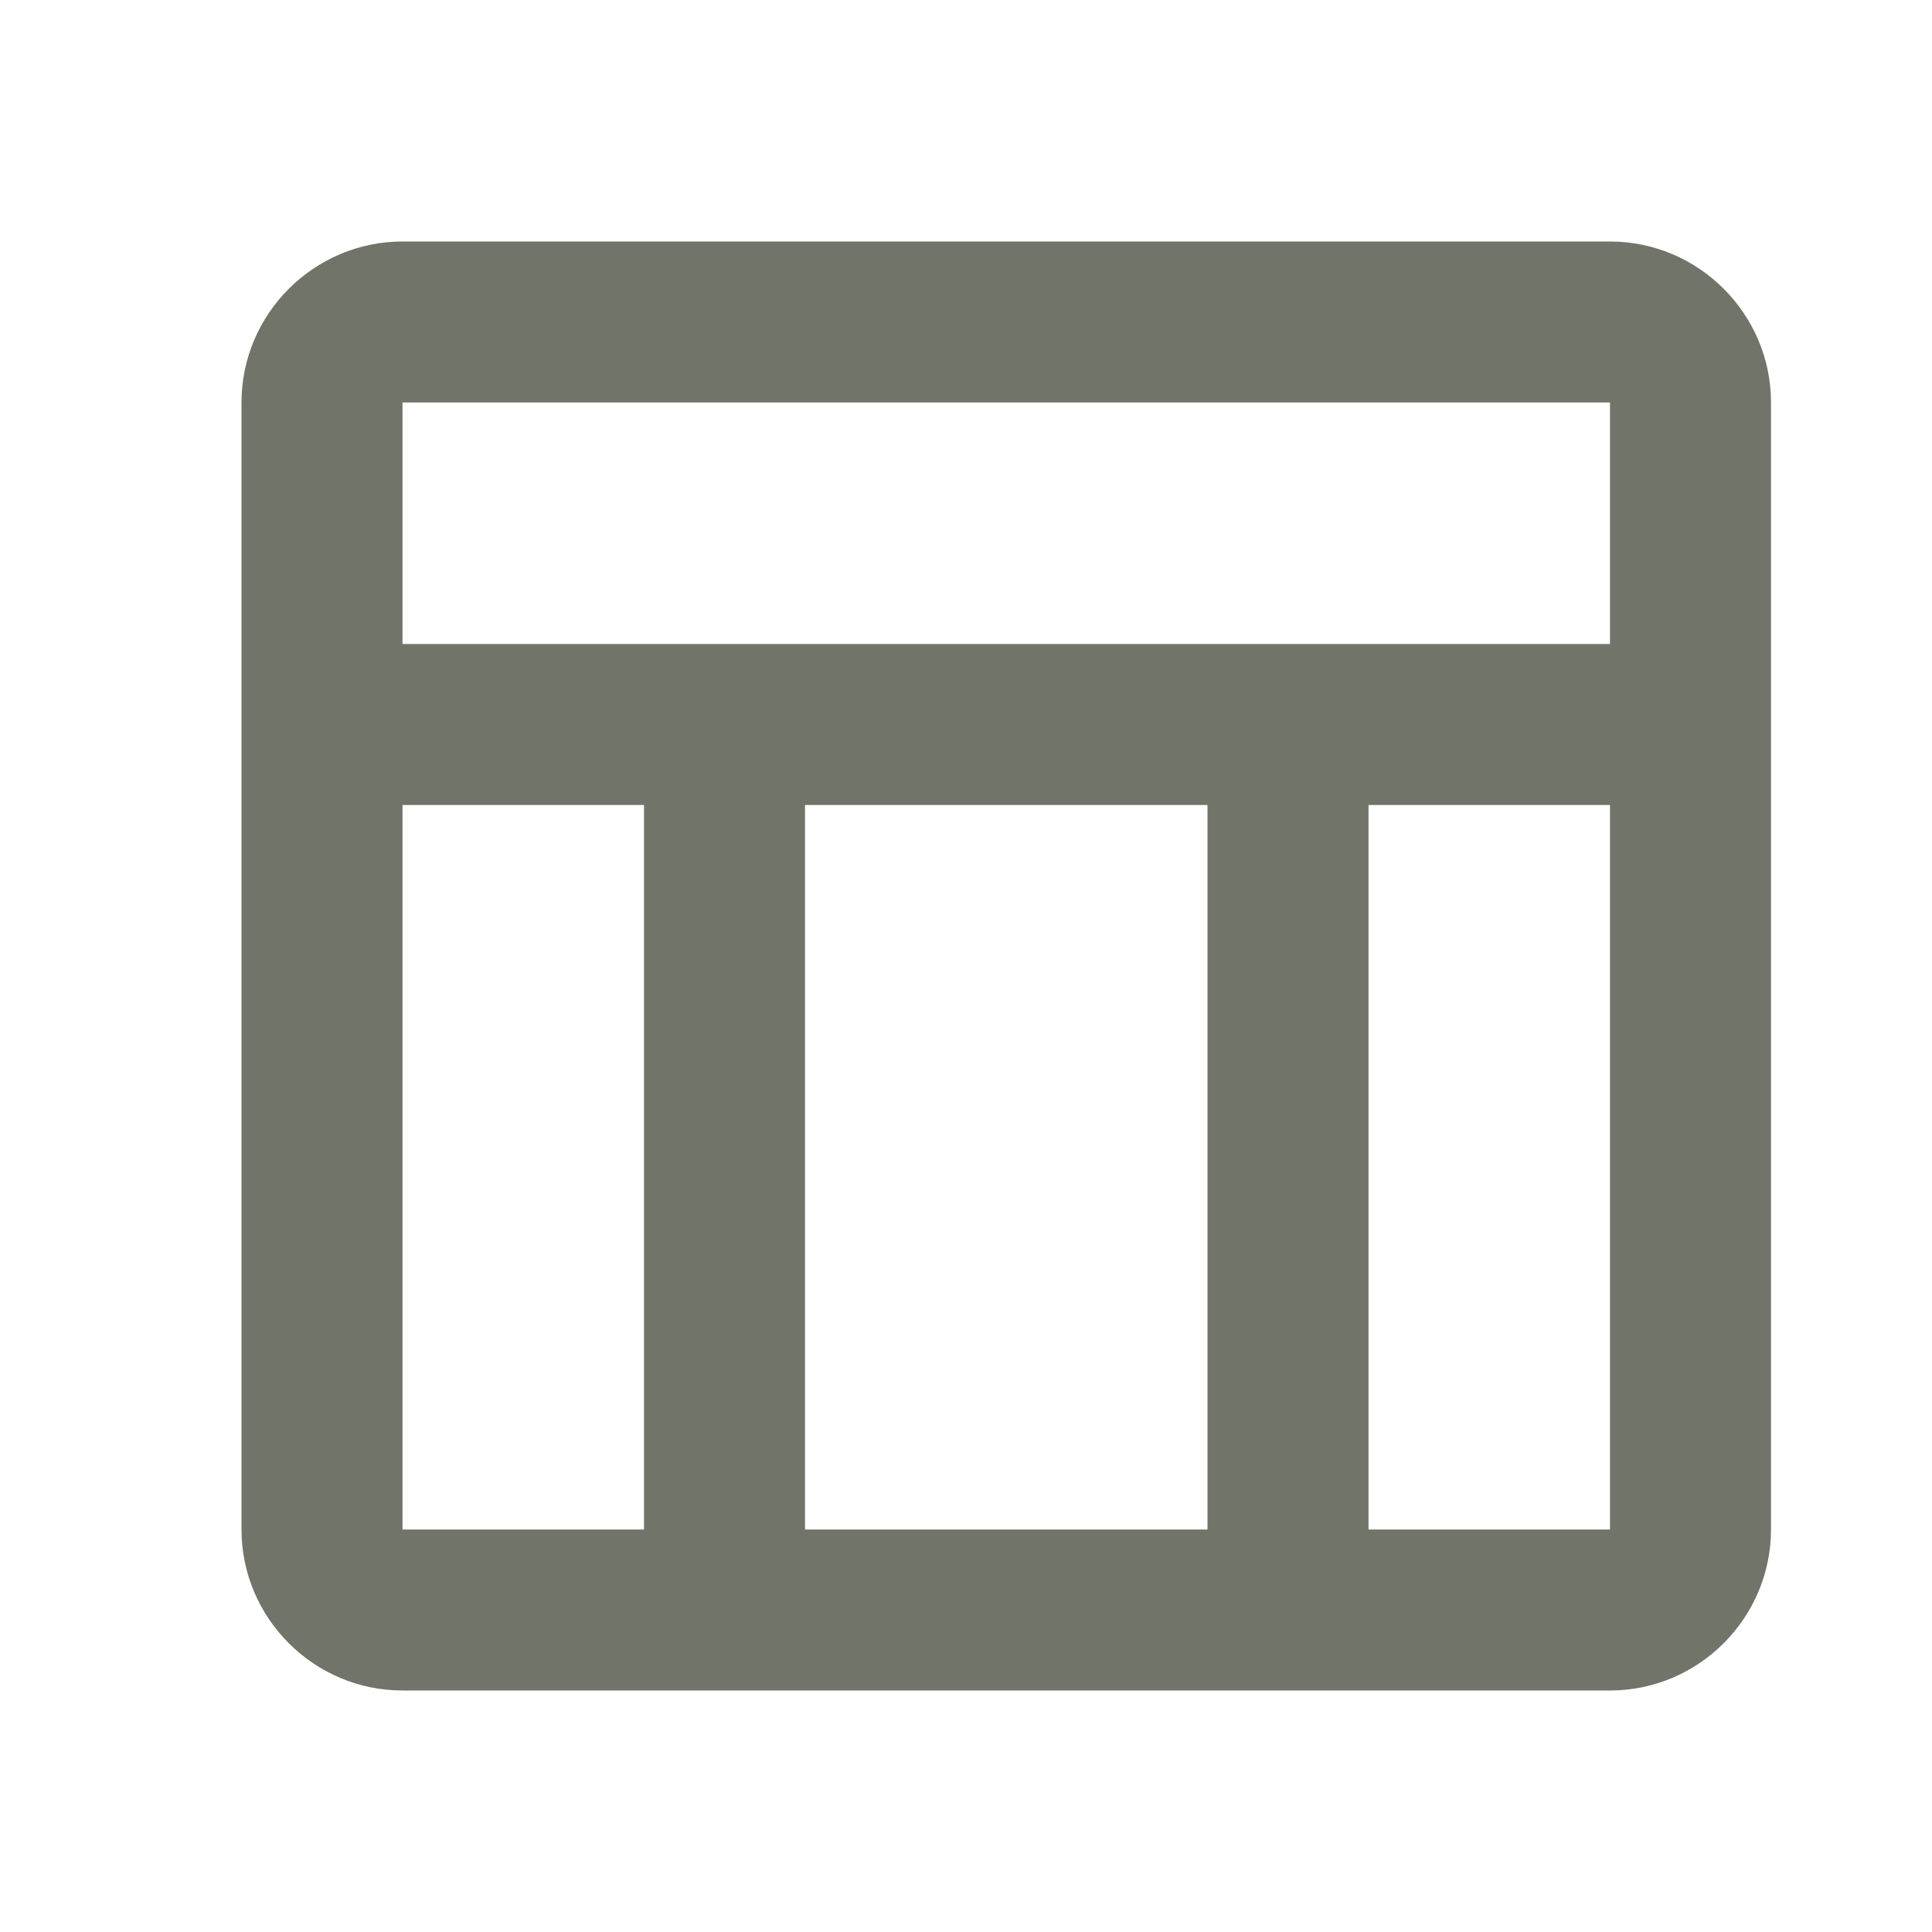
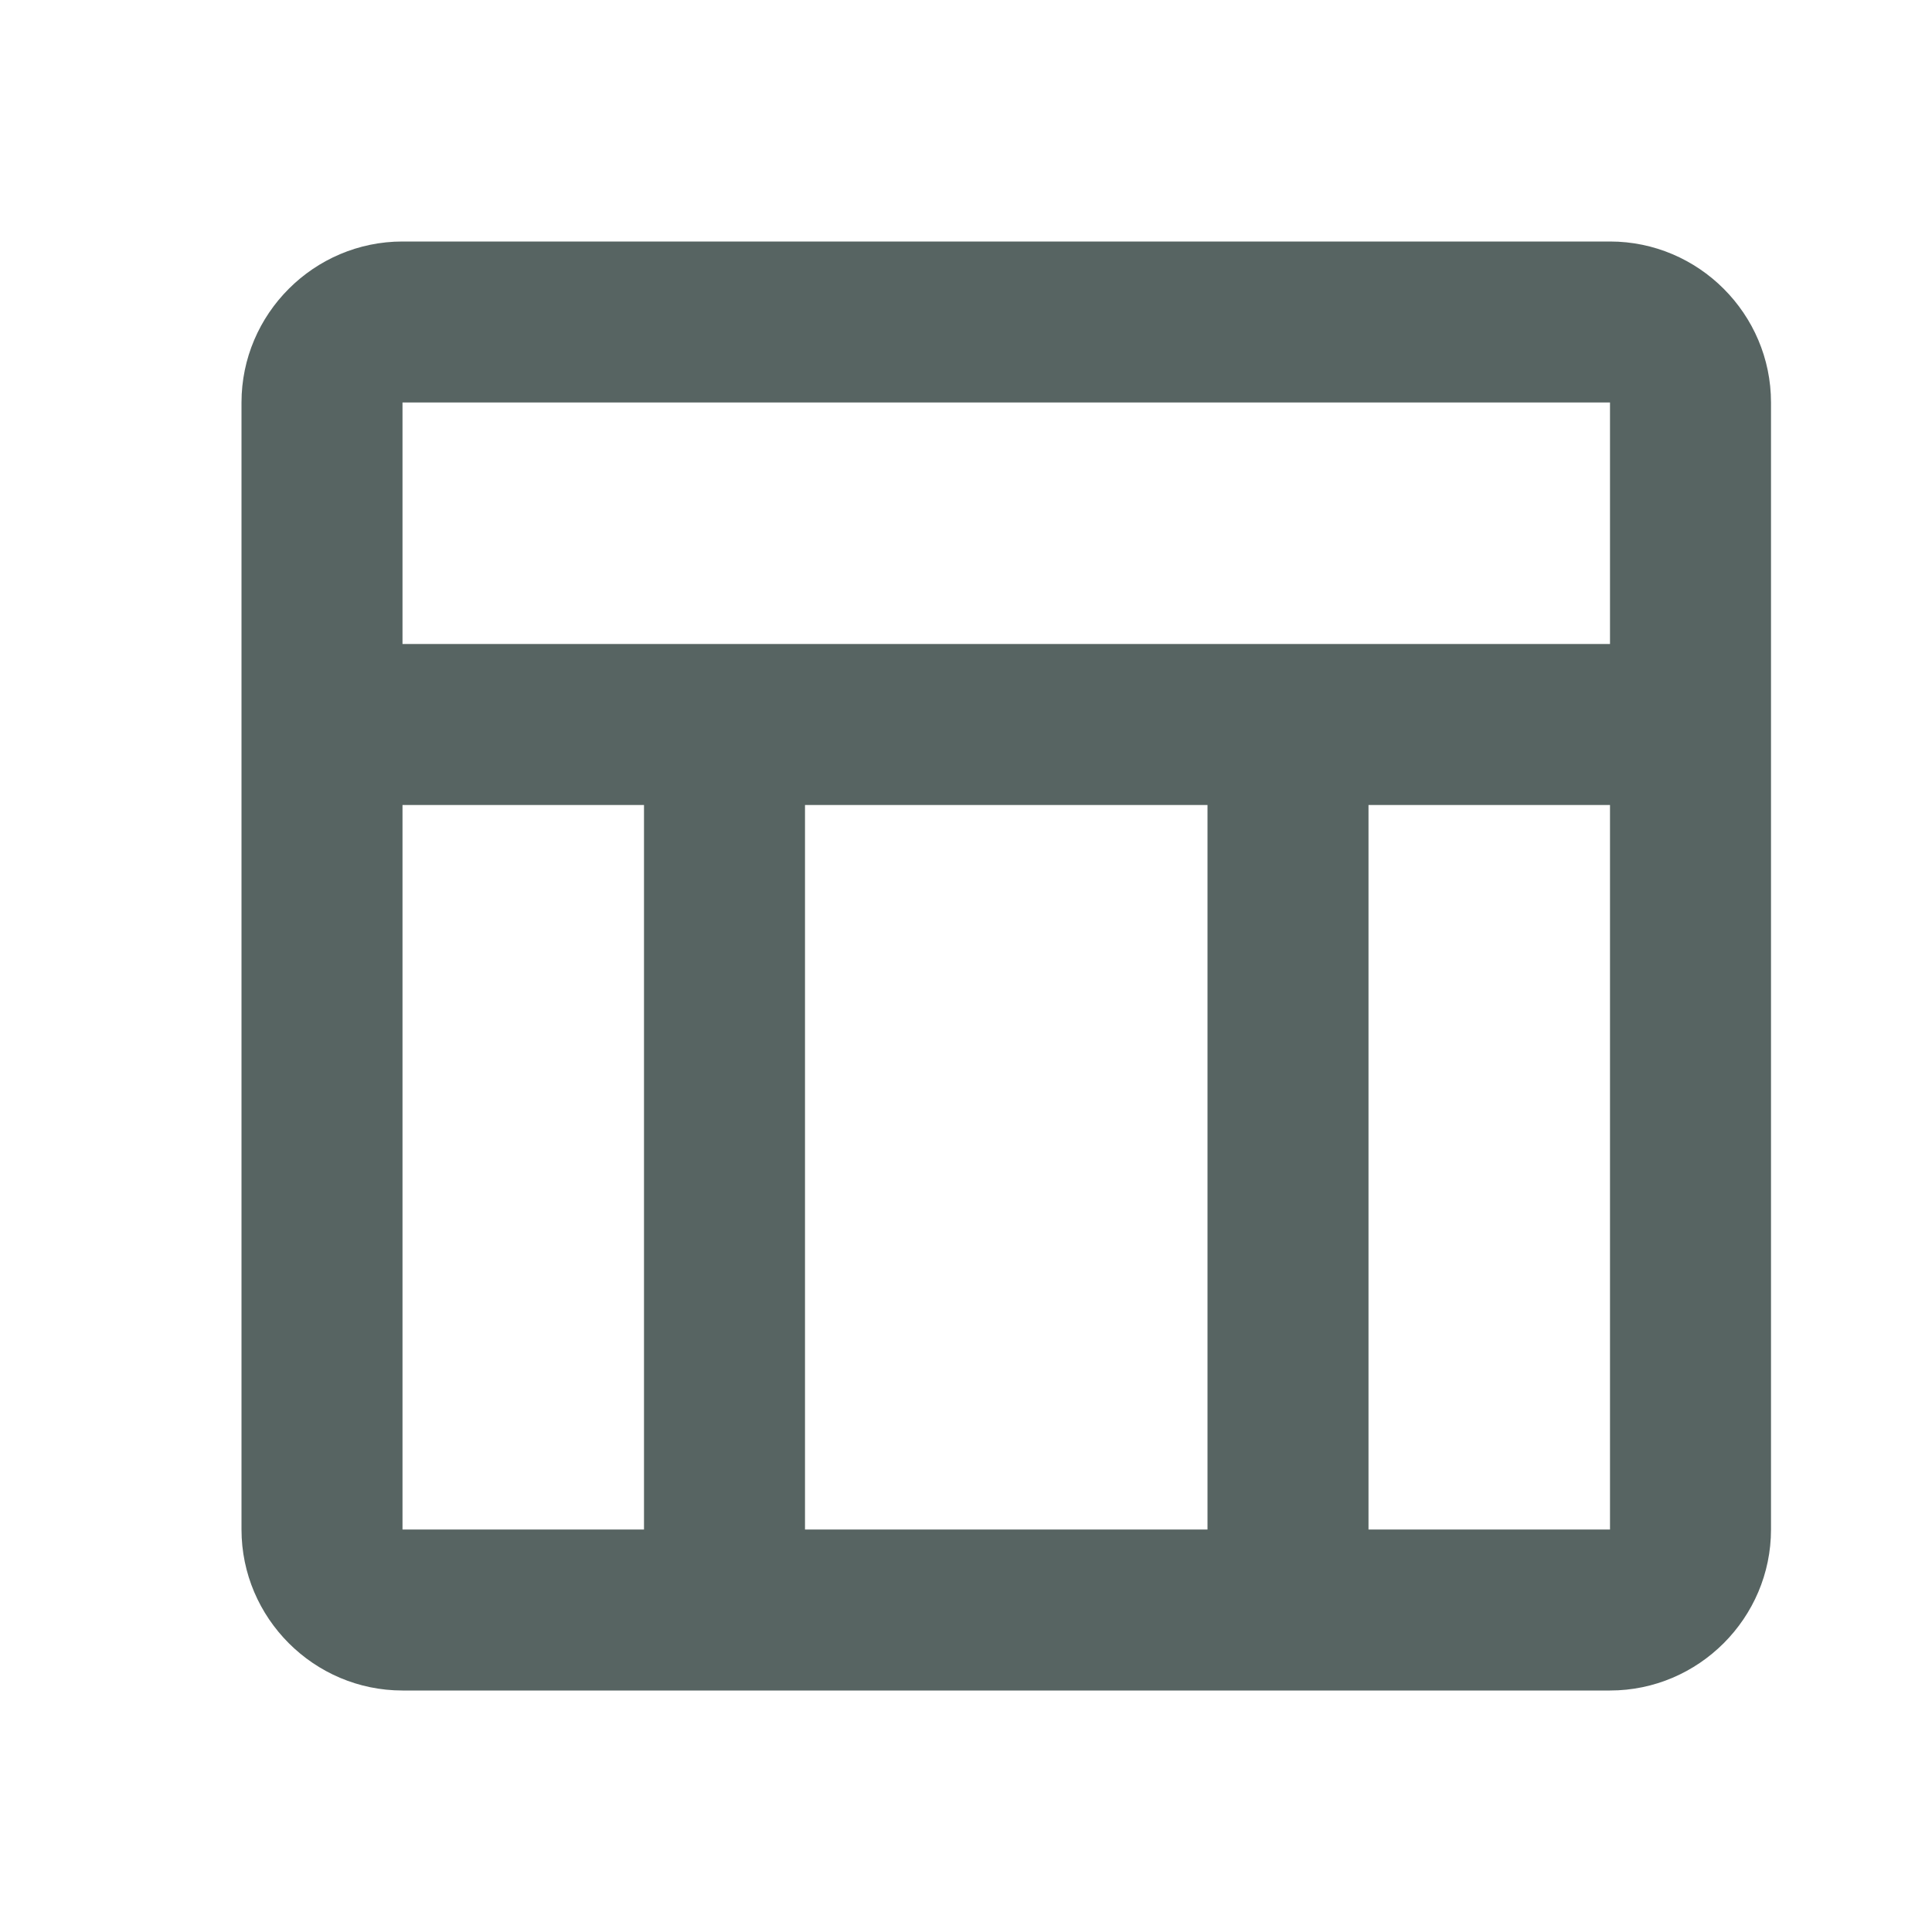
- <svg xmlns="http://www.w3.org/2000/svg" fill="#717468" width="24" height="24" viewBox="0 0 24 24">
+ <svg xmlns="http://www.w3.org/2000/svg" fill="#576462" width="24" height="24" viewBox="0 0 24 24">
  <path fill="none" d="M0 0h24v24H0V0z" />
  <path d="M20 3H5c-1.1 0-2 .9-2 2v14c0 1.1.9 2 2 2h15c1.1 0 2-.9 2-2V5c0-1.1-.9-2-2-2zm0 2v3H5V5h15zm-5 14h-5v-9h5v9zM5 10h3v9H5v-9zm12 9v-9h3v9h-3z" />
</svg>
